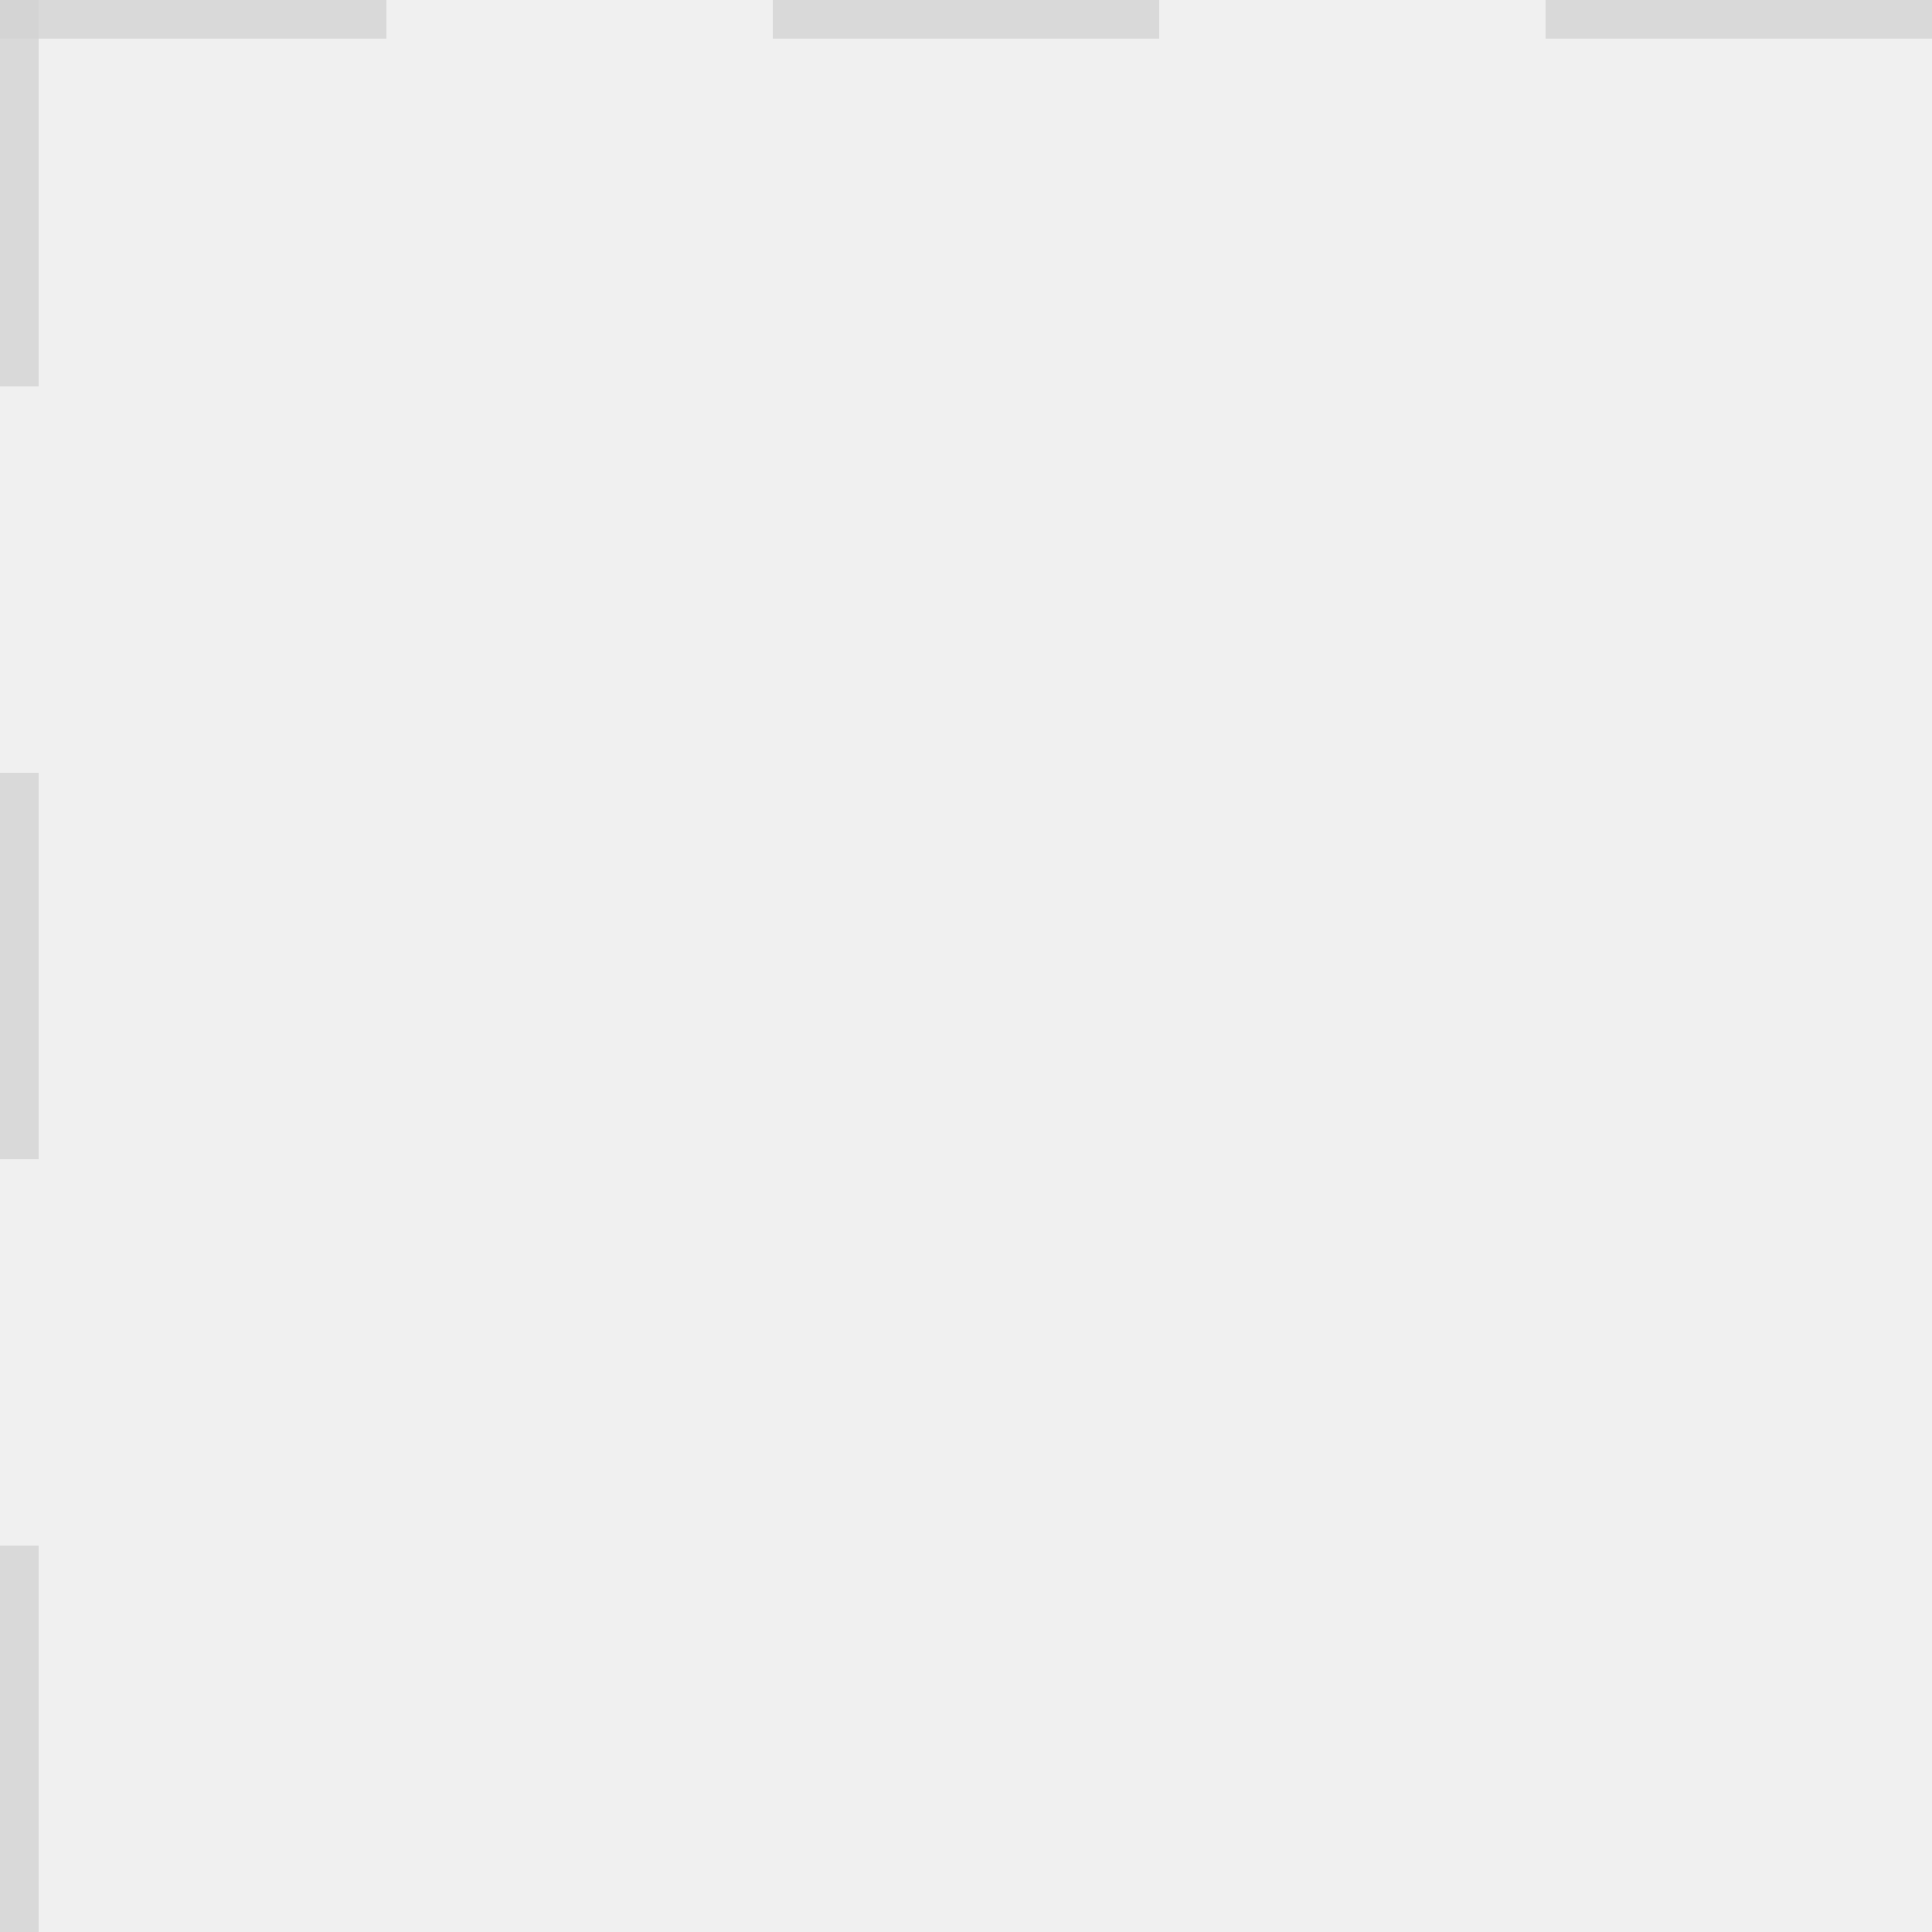
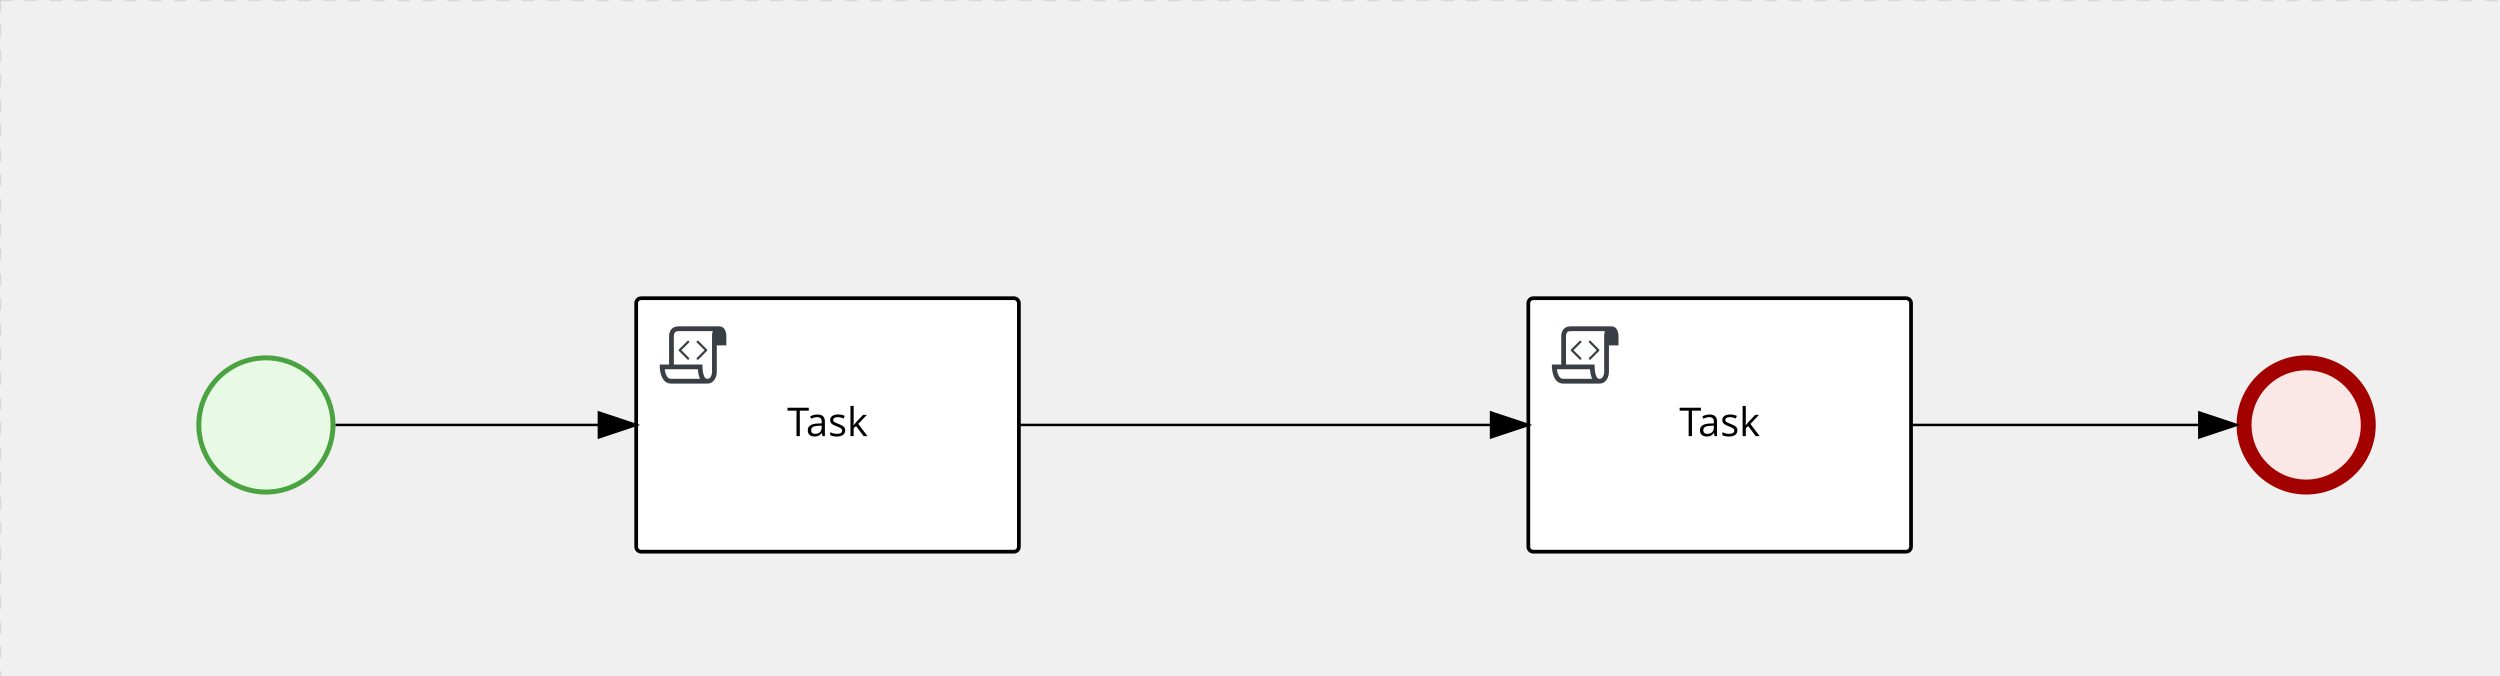
- <svg xmlns="http://www.w3.org/2000/svg" version="1.1" width="25" height="25" viewBox="0 0 25 25">
+ <svg xmlns="http://www.w3.org/2000/svg" version="1.1" width="1006" height="272" viewBox="0 0 1006 272">
  <defs />
  <g transform="matrix(1,0,0,1,0,0)">
    <g>
      <g>
        <g>
          <path fill="none" stroke="#d3d3d3" paint-order="fill stroke markers" d=" M 0 0 L 1200 0" stroke-miterlimit="10" stroke-opacity="0.8" stroke-dasharray="5" />
        </g>
        <g>
          <path fill="none" stroke="#d3d3d3" paint-order="fill stroke markers" d=" M 0 0 L 0 800" stroke-miterlimit="10" stroke-opacity="0.8" stroke-dasharray="5" />
        </g>
      </g>
+       <g id="_899AE6C9-F06A-4B4F-9EB1-76D107B41C8B" bpmn2nodeid="_899AE6C9-F06A-4B4F-9EB1-76D107B41C8B" transform="matrix(1,0,0,1,900,143)">
+         <g>
+           <path fill="none" stroke="none" />
+         </g>
+         <g transform="matrix(0.125,0,0,0.125,0,0)">
+           <g transform="matrix(1,0,0,1,0,0)">
+             <path fill="#fce7e7" stroke="none" id="_899AE6C9-F06A-4B4F-9EB1-76D107B41C8B?shapeType=BACKGROUND" paint-order="stroke fill markers" d=" M 0 0 M 444 224 C 444 263.9 434.2 300.8 414.4 334.5 C 394.7 368.2 368 394.9 334.4 414.5 C 300.8 434.1 263.9 444 224 444 C 184.1 444 147.2 434.2 113.5 414.4 C 79.8 394.7 53.1 368 33.5 334.4 C 13.9 300.8 4 263.9 4 224 C 4 184.1 13.8 147.2 33.6 113.5 C 53.4 79.8 80.1 53.1 113.6 33.5 C 147.1 13.9 184.1 4 224 4 C 263.9 4 300.8 13.8 334.5 33.6 C 368.2 53.4 394.9 80.1 414.5 113.6 C 434.1 147.1 444 184.1 444 224 Z" />
+           </g>
+           <g>
+             <g transform="matrix(1,0,0,1,0,0)">
+               <g transform="matrix(1,0,0,1,0,0)">
+                 <path fill="rgb(163,0,0)" stroke="none" id="_899AE6C9-F06A-4B4F-9EB1-76D107B41C8B?shapeType=BORDER&amp;renderType=FILL" paint-order="stroke fill markers" d=" M 0 0 M 224 0 C 100.3 0 0 100.3 0 224 C 0 347.7 100.3 448 224 448 C 347.7 448 448 347.7 448 224 C 448 100.3 347.7 0 224 0 Z M 0 0 M 224 400 C 126.8 400 48 321.2 48 224 C 48 126.8 126.8 48 224 48 C 321.2 48 400 126.8 400 224 C 400 321.2 321.2 400 224 400 Z" />
+               </g>
+             </g>
+           </g>
+         </g>
+         <g transform="matrix(1,0,0,1,28,61)" />
+       </g>
+       <g transform="matrix(1,0,0,1,900,143)" />
+       <g id="_36A55C11-C3BB-44C4-9EAC-F7713020BFC4" bpmn2nodeid="_36A55C11-C3BB-44C4-9EAC-F7713020BFC4" transform="matrix(1,0,0,1,79,143)">
+         <g>
+           <path fill="none" stroke="none" />
+         </g>
+         <g transform="matrix(0.125,0,0,0.125,0,0)">
+           <g transform="matrix(1,0,0,1,0,0)">
+             <path fill="#e8fae6" stroke="none" id="_36A55C11-C3BB-44C4-9EAC-F7713020BFC4?shapeType=BACKGROUND" paint-order="stroke fill markers" d=" M 0 0 M 444 224 C 444 263.9 434.2 300.8 414.4 334.5 C 394.7 368.2 368 394.9 334.4 414.5 C 300.8 434.1 263.9 444 224 444 C 184.1 444 147.2 434.2 113.5 414.4 C 79.8 394.7 53.1 368 33.5 334.4 C 13.9 300.8 4 263.9 4 224 C 4 184.1 13.8 147.2 33.6 113.5 C 53.4 79.8 80.1 53.1 113.6 33.5 C 147.1 13.9 184.1 4 224 4 C 263.9 4 300.8 13.8 334.5 33.6 C 368.2 53.4 394.9 80.1 414.5 113.6 C 434.1 147.1 444 184.1 444 224 Z" />
+           </g>
+           <g>
+             <g transform="matrix(1,0,0,1,0,0)">
+               <g transform="matrix(1,0,0,1,0,0)">
+                 <path fill="rgb(74,162,65)" stroke="none" id="_36A55C11-C3BB-44C4-9EAC-F7713020BFC4?shapeType=BORDER&amp;renderType=FILL" paint-order="stroke fill markers" d=" M 0 0 M 224 0 C 100.3 0 0 100.3 0 224 C 0 347.7 100.3 448 224 448 C 347.7 448 448 347.7 448 224 C 448 100.3 347.7 0 224 0 Z M 0 0 M 224 432 C 109.1 432 16 338.9 16 224 C 16 109.1 109.1 16 224 16 C 338.9 16 432 109.1 432 224 C 432 338.9 338.9 432 224 432 Z" />
+               </g>
+             </g>
+           </g>
+         </g>
+         <g transform="matrix(1,0,0,1,28,61)" />
+       </g>
+       <g transform="matrix(1,0,0,1,79,143)" />
+       <g id="_6E40AD4F-BAB2-4F64-92E1-1A1E4E8B91E6" bpmn2nodeid="_6E40AD4F-BAB2-4F64-92E1-1A1E4E8B91E6" transform="matrix(1,0,0,1,256,120)">
+         <g>
+           <path fill="none" stroke="none" />
+         </g>
+         <g transform="matrix(1,0,0,1,0,0)">
+           <path fill="#ffffff" stroke="none" id="_6E40AD4F-BAB2-4F64-92E1-1A1E4E8B91E6?shapeType=BACKGROUND" paint-order="stroke fill markers" d=" M 2 0 L 152 0 L 152 0 A 2 2 0 0 1 154 2 L 154 100 L 154 100 A 2 2 0 0 1 152 102 L 2 102 L 2 102 A 2 2 0 0 1 0 100 L 0 2 L 0 2 A 2 2 0 0 1 2 0 Z" />
+         </g>
+         <g transform="matrix(1,0,0,1,0,0)">
+           <path fill="none" stroke="rgb(0,0,0)" id="_6E40AD4F-BAB2-4F64-92E1-1A1E4E8B91E6?shapeType=BORDER&amp;renderType=STROKE" paint-order="fill stroke markers" d=" M 2 0 L 152 0 L 152 0 A 2 2 0 0 1 154 2 L 154 100 L 154 100 A 2 2 0 0 1 152 102 L 2 102 L 2 102 A 2 2 0 0 1 0 100 L 0 2 L 0 2 A 2 2 0 0 1 2 0 Z" stroke-miterlimit="10" stroke-width="1.5" stroke-dasharray="" />
+         </g>
+         <g>
+           <g transform="matrix(0.06,0,0,0.06,9.4,9.4)">
+             <g transform="matrix(1,0,0,1,0,0)">
+               <path fill="#393f44" stroke="none" id="_6E40AD4F-BAB2-4F64-92E1-1A1E4E8B91E6undefined" paint-order="stroke fill markers" d=" M 0 0 M 197.3 130.2 C 194.4 127.3 189.6 127.3 186.7 130.2 L 130.2 186.7 C 127.3 189.6 127.3 194.4 130.2 197.3 L 186.7 253.8 C 188.1 255.3 190.1 256 192 256 C 193.9 256 195.9 255.3 197.3 253.7 C 200.2 250.8 200.2 246 197.3 243.1 L 146.2 192 L 197.3 140.8 C 200.2 137.9 200.2 133.1 197.3 130.2 Z" />
+             </g>
+             <g transform="matrix(1,0,0,1,0,0)">
+               <path fill="#393f44" stroke="none" id="_6E40AD4F-BAB2-4F64-92E1-1A1E4E8B91E6undefined" paint-order="stroke fill markers" d=" M 0 0 M 261.3 130.2 C 258.4 127.3 253.6 127.3 250.7 130.2 C 247.8 133.1 247.8 137.9 250.7 140.8 L 301.8 191.9 L 250.7 243 C 247.8 245.9 247.8 250.7 250.7 253.6 C 252.1 255.3 254.1 256 256 256 C 257.9 256 259.9 255.3 261.3 253.8 L 317.8 197.3 C 320.7 194.4 320.7 189.6 317.8 186.7 L 261.3 130.2 Z" />
+             </g>
+             <g transform="matrix(1,0,0,1,0,0)">
+               <path fill="#393f44" stroke="none" id="_6E40AD4F-BAB2-4F64-92E1-1A1E4E8B91E6undefined" paint-order="stroke fill markers" d=" M 0 0 M 400 32 C 400 32 152.8 32 128 32 C 62 32 64 96 64 96 L 64 288 L 1 288 C 1 288 -4 416 78 416 L 320 416 C 368 416 384 368 384 336 C 384 314.2 384 224.4 384 160 L 448 160 L 448 96 C 448 96 449 32 400 32 Z M 0 0 M 78 383.9 C 68.5 383.9 61.6 381.1 55.5 374.9 C 43.4 362.4 37.5 339.6 34.9 320 L 256.9 320 C 257.1 322.7 257.3 325.4 257.6 328.2 C 260 351.6 264.7 370.1 271.9 383.9 L 78 383.9 L 78 383.9 Z M 0 0 M 352 336 C 352 345.9 349.6 360.3 342.9 371 C 337.2 380.1 330.4 384 320 384 C 285 384 288 288 288 288 L 96 288 L 96 96 L 96 95.9 L 96 95.1 C 96 90.6 97.6 78.3 104.7 71.2 C 106.5 69.4 111.9 64 128 64 L 356.5 64 C 354.4 72.8 352.8 81.8 352.2 89.9 C 352.2 90.5 352.1 91.1 352.1 91.7 C 352.1 92 352.1 92.3 352.1 92.6 C 352 94.8 352 96 352 96 L 352 160 L 352 336 Z" />
+             </g>
+           </g>
+         </g>
+         <g transform="matrix(1,0,0,1,60.75,43.5)">
+           <text fill="#000000" stroke="none" font-family="Open Sans" font-size="12pt" font-style="normal" font-weight="normal" text-decoration="normal" x="16.25" y="12" text-anchor="middle" dominant-baseline="alphabetic">Task</text>
+         </g>
+       </g>
+       <g id="_26F3199E-7CCA-4FA5-B44A-695857F07AFD" bpmn2nodeid="_26F3199E-7CCA-4FA5-B44A-695857F07AFD">
+         <g>
+           <path fill="none" stroke="#000000" paint-order="fill stroke markers" d=" M 135 171 L 241 171" stroke-miterlimit="10" stroke-dasharray="" />
+         </g>
+         <g transform="matrix(1,0,0,1,135,171)" />
+         <g transform="matrix(6.123233995736766e-17,1,-1,6.123233995736766e-17,256,166)">
+           <path fill="#000000" stroke="#000000" paint-order="fill stroke markers" d=" M 10 15 L 0 15 L 5 0 Z" stroke-miterlimit="10" stroke-dasharray="" />
+         </g>
+         <g transform="matrix(1,0,0,1,135,161)" />
+       </g>
+       <g transform="matrix(1,0,0,1,256,120)" />
+       <g id="_E4ACD58A-4845-44D8-9D2A-74F7E8CC6B8A" bpmn2nodeid="_E4ACD58A-4845-44D8-9D2A-74F7E8CC6B8A" transform="matrix(1,0,0,1,615,120)">
+         <g>
+           <path fill="none" stroke="none" />
+         </g>
+         <g transform="matrix(1,0,0,1,0,0)">
+           <path fill="#ffffff" stroke="none" id="_E4ACD58A-4845-44D8-9D2A-74F7E8CC6B8A?shapeType=BACKGROUND" paint-order="stroke fill markers" d=" M 2 0 L 152 0 L 152 0 A 2 2 0 0 1 154 2 L 154 100 L 154 100 A 2 2 0 0 1 152 102 L 2 102 L 2 102 A 2 2 0 0 1 0 100 L 0 2 L 0 2 A 2 2 0 0 1 2 0 Z" />
+         </g>
+         <g transform="matrix(1,0,0,1,0,0)">
+           <path fill="none" stroke="rgb(0,0,0)" id="_E4ACD58A-4845-44D8-9D2A-74F7E8CC6B8A?shapeType=BORDER&amp;renderType=STROKE" paint-order="fill stroke markers" d=" M 2 0 L 152 0 L 152 0 A 2 2 0 0 1 154 2 L 154 100 L 154 100 A 2 2 0 0 1 152 102 L 2 102 L 2 102 A 2 2 0 0 1 0 100 L 0 2 L 0 2 A 2 2 0 0 1 2 0 Z" stroke-miterlimit="10" stroke-width="1.5" stroke-dasharray="" />
+         </g>
+         <g>
+           <g transform="matrix(0.06,0,0,0.06,9.4,9.4)">
+             <g transform="matrix(1,0,0,1,0,0)">
+               <path fill="#393f44" stroke="none" id="_E4ACD58A-4845-44D8-9D2A-74F7E8CC6B8Aundefined" paint-order="stroke fill markers" d=" M 0 0 M 197.3 130.2 C 194.4 127.3 189.6 127.3 186.7 130.2 L 130.2 186.7 C 127.3 189.6 127.3 194.4 130.2 197.3 L 186.7 253.8 C 188.1 255.3 190.1 256 192 256 C 193.9 256 195.9 255.3 197.3 253.7 C 200.2 250.8 200.2 246 197.3 243.1 L 146.2 192 L 197.3 140.8 C 200.2 137.9 200.2 133.1 197.3 130.2 Z" />
+             </g>
+             <g transform="matrix(1,0,0,1,0,0)">
+               <path fill="#393f44" stroke="none" id="_E4ACD58A-4845-44D8-9D2A-74F7E8CC6B8Aundefined" paint-order="stroke fill markers" d=" M 0 0 M 261.3 130.2 C 258.4 127.3 253.6 127.3 250.7 130.2 C 247.8 133.1 247.8 137.9 250.7 140.8 L 301.8 191.9 L 250.7 243 C 247.8 245.9 247.8 250.7 250.7 253.6 C 252.1 255.3 254.1 256 256 256 C 257.9 256 259.9 255.3 261.3 253.8 L 317.8 197.3 C 320.7 194.4 320.7 189.6 317.8 186.7 L 261.3 130.2 Z" />
+             </g>
+             <g transform="matrix(1,0,0,1,0,0)">
+               <path fill="#393f44" stroke="none" id="_E4ACD58A-4845-44D8-9D2A-74F7E8CC6B8Aundefined" paint-order="stroke fill markers" d=" M 0 0 M 400 32 C 400 32 152.8 32 128 32 C 62 32 64 96 64 96 L 64 288 L 1 288 C 1 288 -4 416 78 416 L 320 416 C 368 416 384 368 384 336 C 384 314.2 384 224.4 384 160 L 448 160 L 448 96 C 448 96 449 32 400 32 Z M 0 0 M 78 383.9 C 68.5 383.9 61.6 381.1 55.5 374.9 C 43.4 362.4 37.5 339.6 34.9 320 L 256.9 320 C 257.1 322.7 257.3 325.4 257.6 328.2 C 260 351.6 264.7 370.1 271.9 383.9 L 78 383.9 L 78 383.9 Z M 0 0 M 352 336 C 352 345.9 349.6 360.3 342.9 371 C 337.2 380.1 330.4 384 320 384 C 285 384 288 288 288 288 L 96 288 L 96 96 L 96 95.9 L 96 95.1 C 96 90.6 97.6 78.3 104.7 71.2 C 106.5 69.4 111.9 64 128 64 L 356.5 64 C 354.4 72.8 352.8 81.8 352.2 89.9 C 352.2 90.5 352.1 91.1 352.1 91.7 C 352.1 92 352.1 92.3 352.1 92.6 C 352 94.8 352 96 352 96 L 352 160 L 352 336 Z" />
+             </g>
+           </g>
+         </g>
+         <g transform="matrix(1,0,0,1,60.75,43.5)">
+           <text fill="#000000" stroke="none" font-family="Open Sans" font-size="12pt" font-style="normal" font-weight="normal" text-decoration="normal" x="16.25" y="12" text-anchor="middle" dominant-baseline="alphabetic">Task</text>
+         </g>
+       </g>
+       <g id="_D3BF9182-3CAD-4340-9CF9-626904682C7A" bpmn2nodeid="_D3BF9182-3CAD-4340-9CF9-626904682C7A">
+         <g>
+           <path fill="none" stroke="#000000" paint-order="fill stroke markers" d=" M 410 171 L 600 171" stroke-miterlimit="10" stroke-dasharray="" />
+         </g>
+         <g transform="matrix(1,0,0,1,410,171)" />
+         <g transform="matrix(6.123233995736766e-17,1,-1,6.123233995736766e-17,615,166)">
+           <path fill="#000000" stroke="#000000" paint-order="fill stroke markers" d=" M 10 15 L 0 15 L 5 0 Z" stroke-miterlimit="10" stroke-dasharray="" />
+         </g>
+         <g transform="matrix(1,0,0,1,412.5,161)" />
+       </g>
+       <g id="_47A71761-2F1C-4B37-8675-D0E852B5EB1E" bpmn2nodeid="_47A71761-2F1C-4B37-8675-D0E852B5EB1E">
+         <g>
+           <path fill="none" stroke="#000000" paint-order="fill stroke markers" d=" M 769 171 L 885 171" stroke-miterlimit="10" stroke-dasharray="" />
+         </g>
+         <g transform="matrix(1,0,0,1,769,171)" />
+         <g transform="matrix(6.123233995736766e-17,1,-1,6.123233995736766e-17,900,166)">
+           <path fill="#000000" stroke="#000000" paint-order="fill stroke markers" d=" M 10 15 L 0 15 L 5 0 Z" stroke-miterlimit="10" stroke-dasharray="" />
+         </g>
+         <g transform="matrix(1,0,0,1,769,161)" />
+       </g>
+       <g transform="matrix(1,0,0,1,615,120)" />
    </g>
  </g>
</svg>
